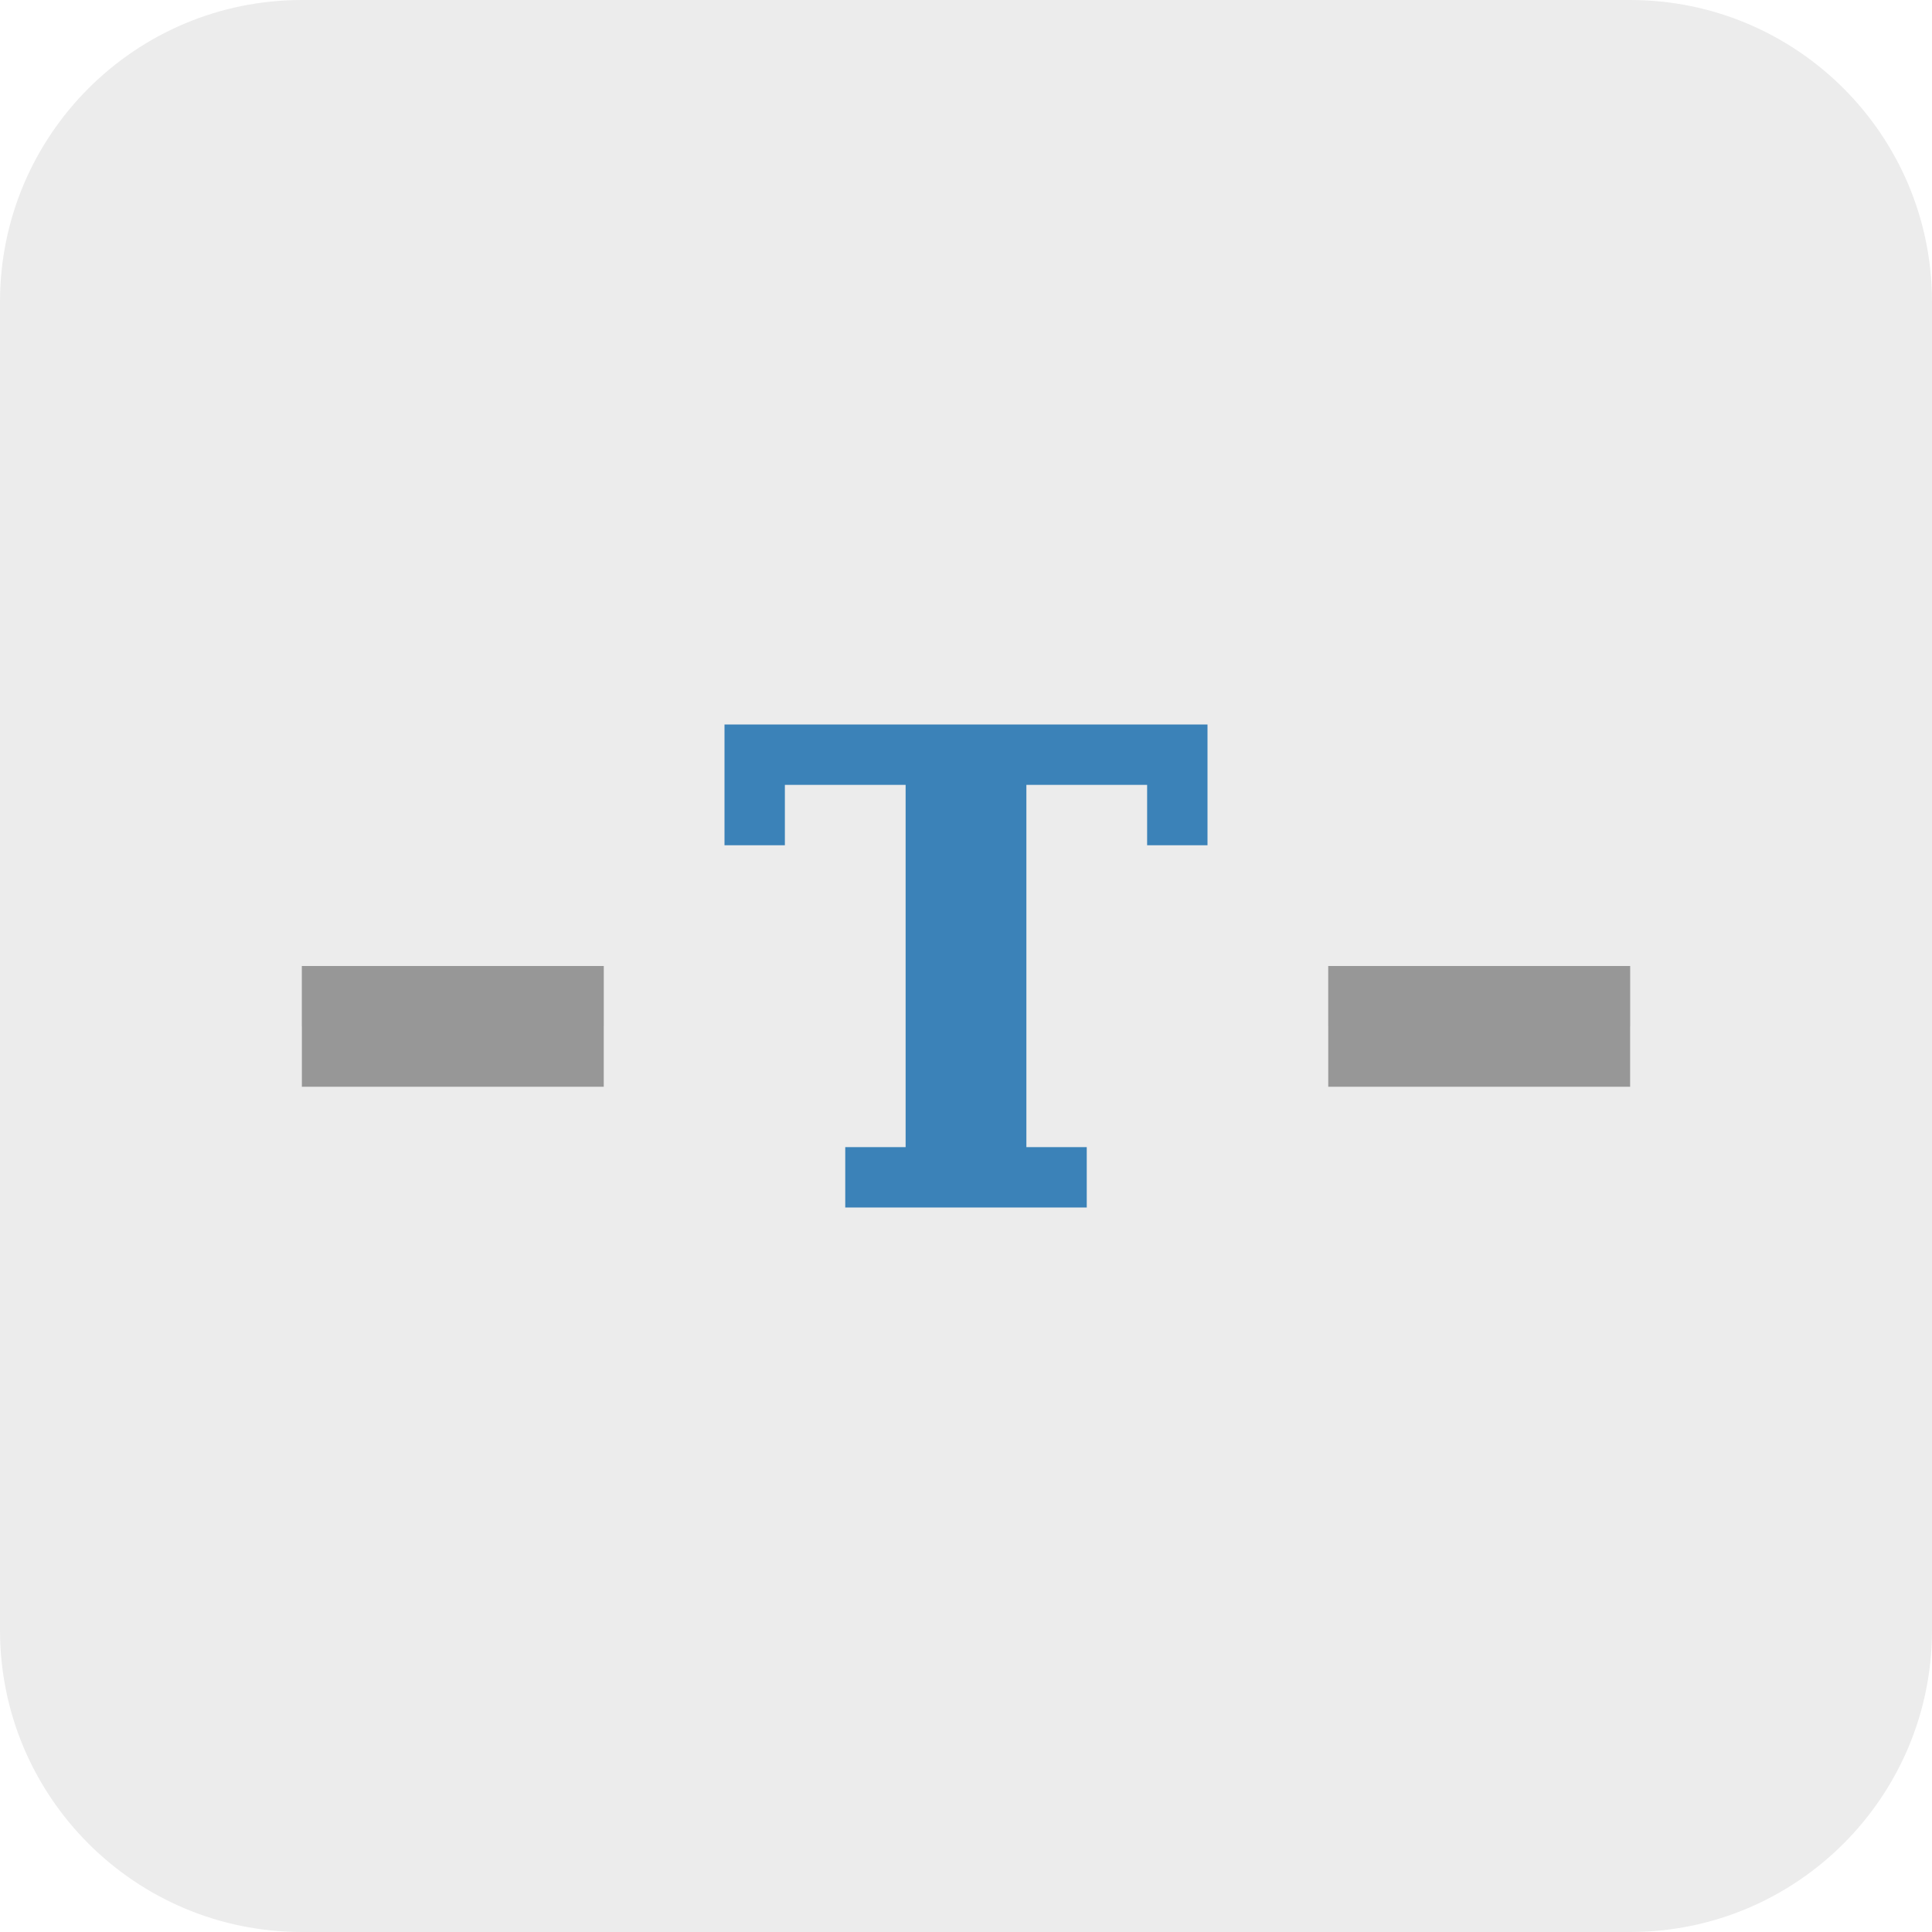
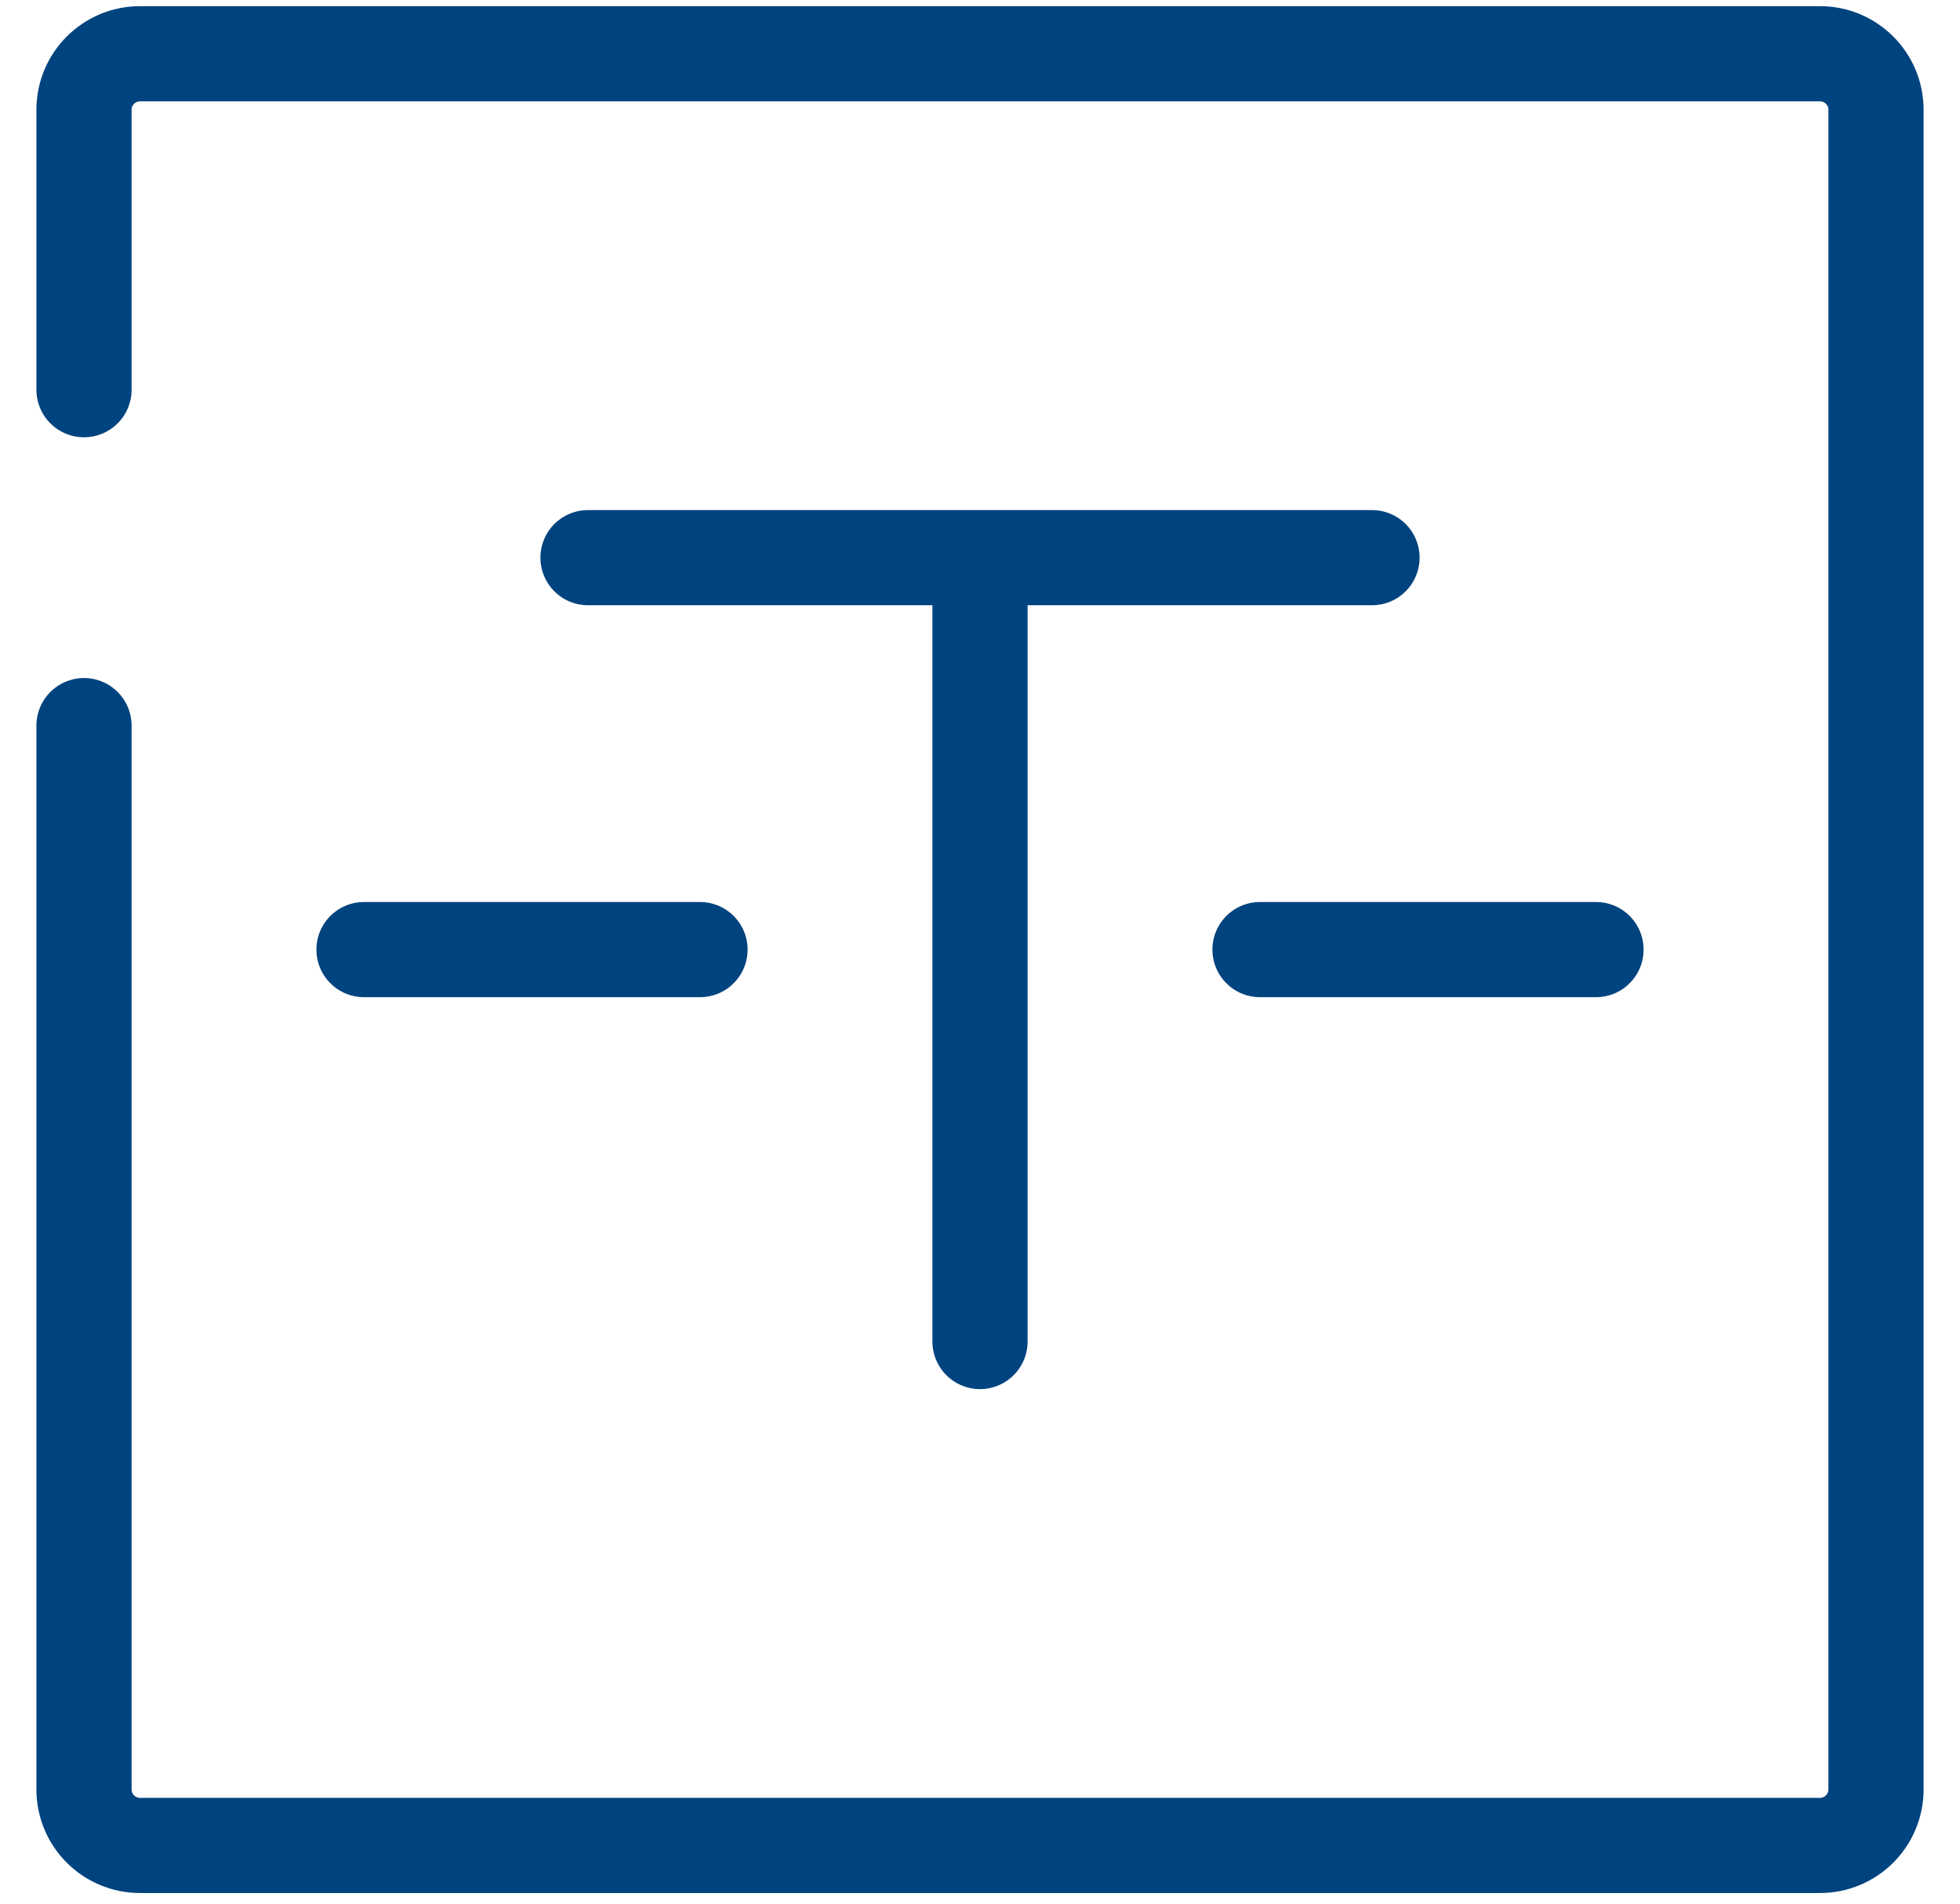
- <svg xmlns="http://www.w3.org/2000/svg" xmlns:xlink="http://www.w3.org/1999/xlink" width="32px" height="32px" viewBox="0 0 32 32" version="1.1">
-   <defs>
-     <rect id="path-1" x="22" y="16" width="5" height="1" />
-     <rect id="path-2" x="5" y="16" width="5" height="1" />
-   </defs>
-   <g id="Page-1" stroke="none" stroke-width="1" fill="none" fill-rule="evenodd">
-     <g id="Separator-with-Text">
-       <rect id="Rectangle" fill="#ECECEC" x="0" y="0" width="32" height="32" rx="5" />
-       <g id="Rectangle-6">
-         <use fill="#D8D8D8" fill-rule="evenodd" xlink:href="#path-1" />
-         <rect stroke="#979797" stroke-width="1" x="22.5" y="16.5" width="4" height="1" />
-       </g>
-       <g id="Rectangle-6">
-         <use fill="#D8D8D8" fill-rule="evenodd" xlink:href="#path-2" />
-         <rect stroke="#979797" stroke-width="1" x="5.5" y="16.5" width="4" height="1" />
-       </g>
-       <polygon id="Shape" fill="#3B82B8" fill-rule="nonzero" points="13 13 15 13 15 19 14 19 14 20 18 20 18 19 17 19 17 13 19 13 19 14 20 14 20 13 20 12 12 12 12 13 12 14 13 14" />
-     </g>
-   </g>
+ <svg xmlns="http://www.w3.org/2000/svg" width="35" height="34" viewBox="0 0 35 34" fill="none">
+   <path d="M1.5 12.96L1.5 31.96C1.5 32.512 1.948 32.96 2.5 32.96L32.5 32.96C33.052 32.96 33.5 32.512 33.5 31.96L33.5 1.96C33.5 1.408 33.052 0.96 32.5 0.96L2.5 0.96C1.948 0.96 1.5 1.408 1.5 1.96L1.5 6.96" stroke="#00447F" stroke-width="1.7" stroke-linecap="round" />
+   <path d="M10.5 9.96H17.5M24.5 9.96H17.5M17.5 9.96V23.96" stroke="#00447F" stroke-width="1.7" stroke-linecap="round" stroke-linejoin="round" />
+   <path d="M6.5 16.96H12.5M28.5 16.96H22.5" stroke="#00447F" stroke-width="1.7" stroke-linecap="round" stroke-linejoin="round" />
</svg>
